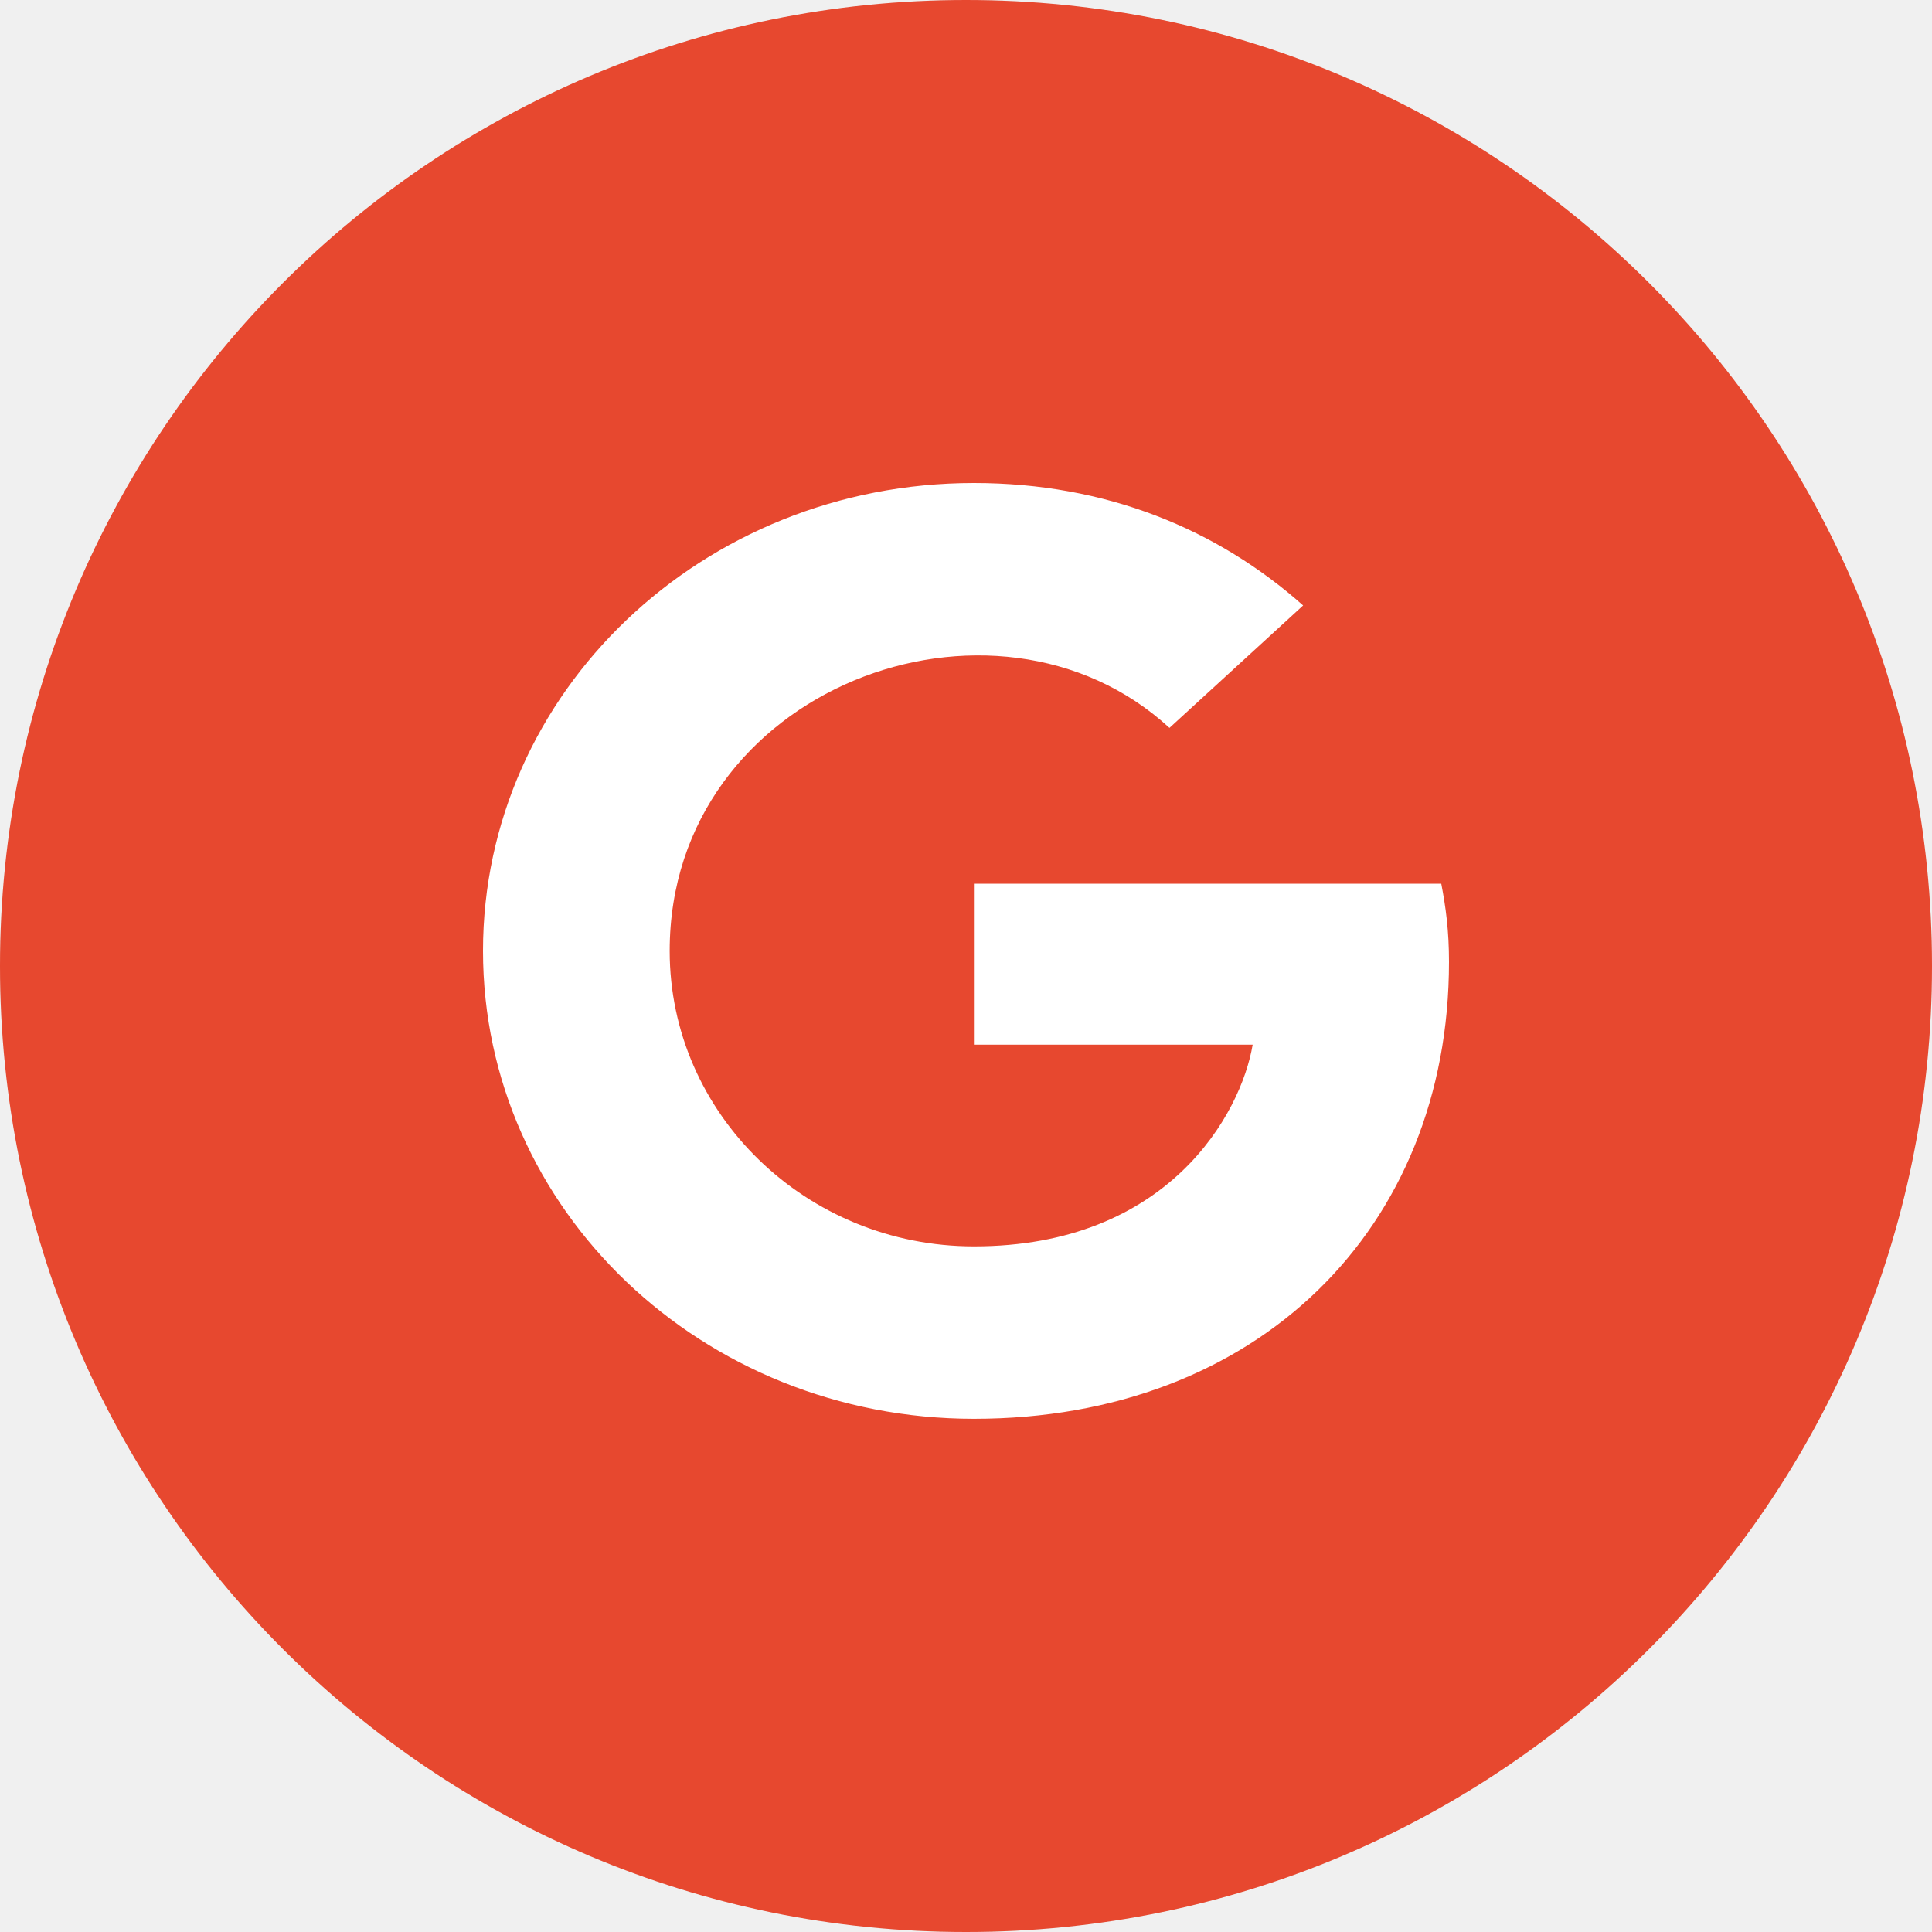
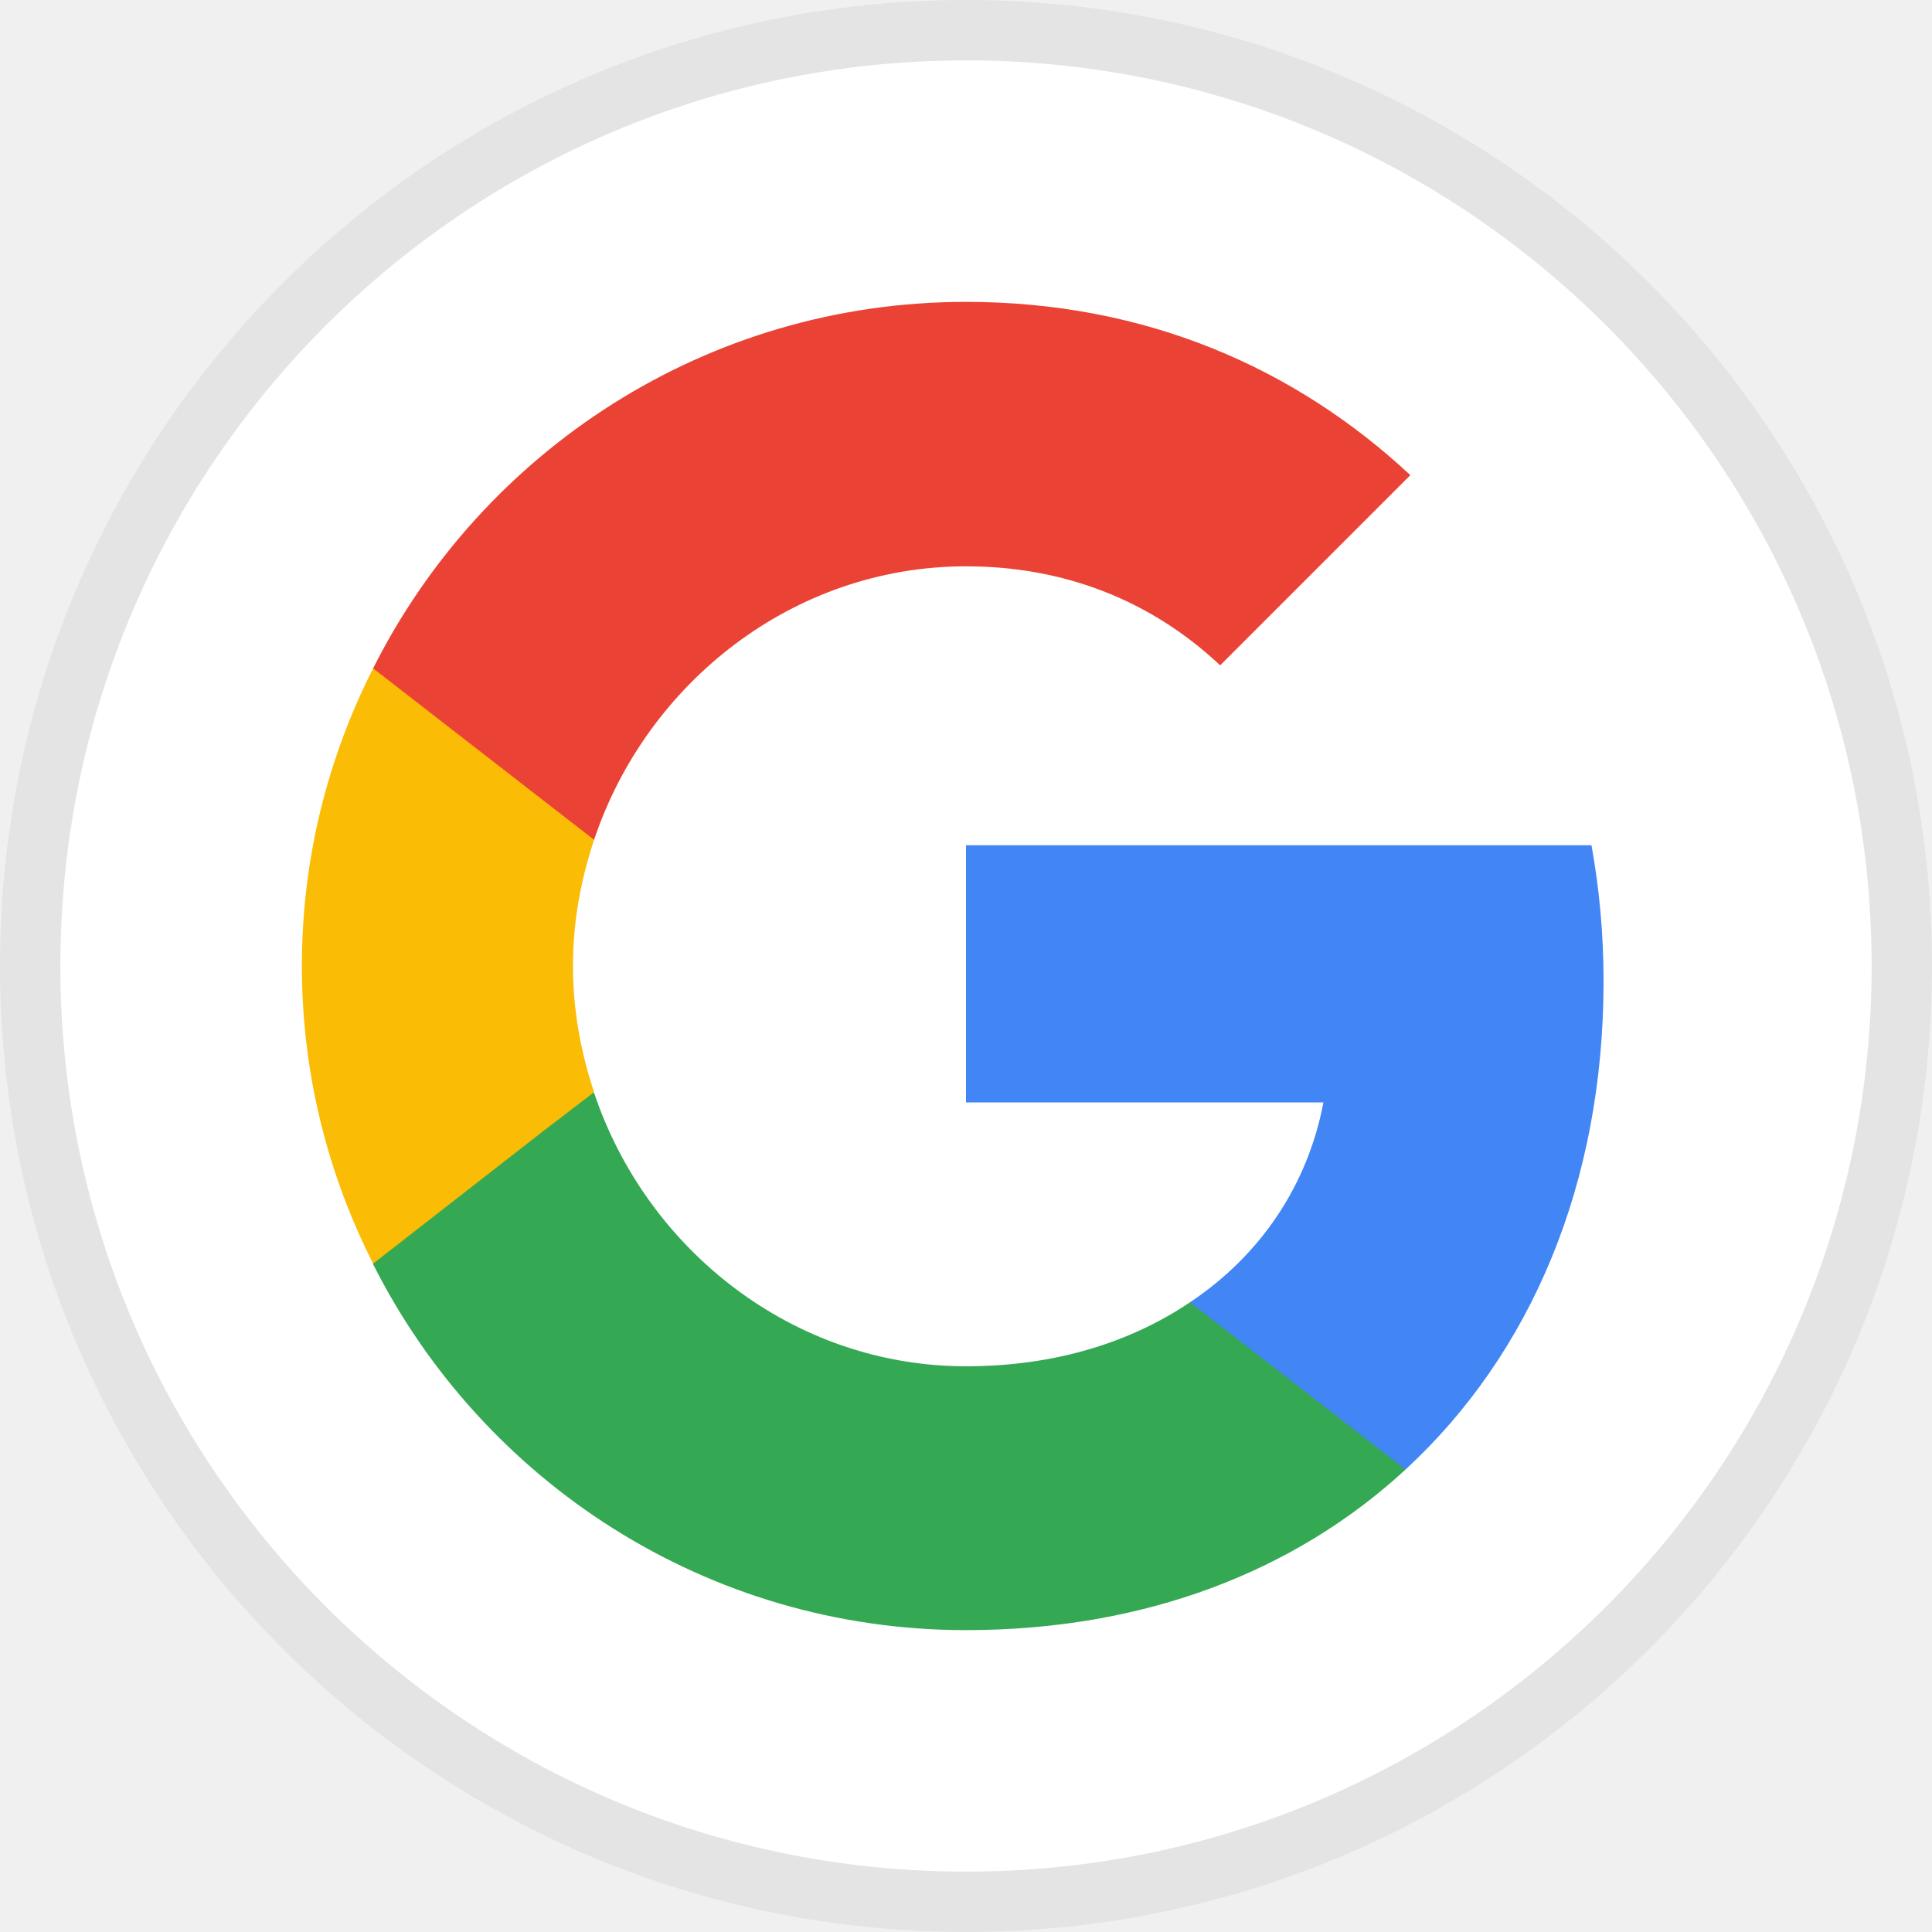
- <svg xmlns="http://www.w3.org/2000/svg" xmlns:xlink="http://www.w3.org/1999/xlink" width="32" height="32" viewBox="0 0 32 32">
+ <svg xmlns="http://www.w3.org/2000/svg" width="32" height="32" viewBox="0 0 32 32" fill="none">
+   <g clip-path="url(#clip0_5_114)">
+     <path d="M31.5 16C31.5 24.56 24.56 31.5 16 31.5C7.44 31.5 0.5 24.56 0.5 16C0.5 7.44 7.44 0.5 16 0.5C24.56 0.5 31.5 7.44 31.5 16Z" fill="white" stroke="#E4E4E4" />
+     <path d="M26.56 16.25C26.56 15.47 26.49 14.72 26.36 14H16V18.26H21.92C21.66 19.63 20.88 20.79 19.71 21.57V24.34H23.28C25.36 22.42 26.56 19.6 26.56 16.25Z" fill="#4285F4" />
+     <path d="M16 27C18.97 27 21.46 26.02 23.28 24.34L19.71 21.57C18.73 22.23 17.48 22.63 16 22.63C13.14 22.63 10.71 20.7 9.84 18.1H6.18V20.94C7.99 24.53 11.7 27 16 27Z" fill="#34A853" />
+     <path d="M9.84 18.09C9.62 17.43 9.49 16.73 9.49 16C9.49 15.27 9.62 14.57 9.84 13.91V11.07H6.18C5.43 12.55 5 14.22 5 16C5 17.78 5.43 19.45 6.18 20.93L9.03 18.71L9.84 18.09Z" fill="#FBBC05" />
+     <path d="M16 9.38C17.62 9.38 19.06 9.94 20.21 11.02L23.36 7.87C21.45 6.09 18.97 5 16 5C11.7 5 7.99 7.47 6.18 11.07L9.84 13.91C10.71 11.31 13.14 9.38 16 9.38Z" fill="#EA4335" />
+   </g>
  <defs>
-     <path id="google-circle-a" d="M24,15.931 C24,20.353 20.823,23.5 16.131,23.5 C11.633,23.5 8,20.038 8,15.75 C8,11.463 11.633,8 16.131,8 C18.321,8 20.164,8.766 21.584,10.028 L19.37,12.056 C16.475,9.394 11.092,11.394 11.092,15.75 C11.092,18.453 13.357,20.644 16.131,20.644 C19.351,20.644 20.557,18.444 20.748,17.303 L16.131,17.303 L16.131,14.637 L23.872,14.637 C23.948,15.034 24,15.416 24,15.931 Z" />
+     <clipPath id="clip0_5_114">
+       <rect width="32" height="32" fill="white" />
+     </clipPath>
  </defs>
-   <g fill="none" fill-rule="evenodd">
-     <circle cx="16" cy="16" r="16" fill="#E4E4E4" />
-     <circle cx="16" cy="16" r="16" fill="#E7482F" />
-     <use fill="#FFF" fill-rule="nonzero" xlink:href="#google-circle-a" />
-   </g>
</svg>
